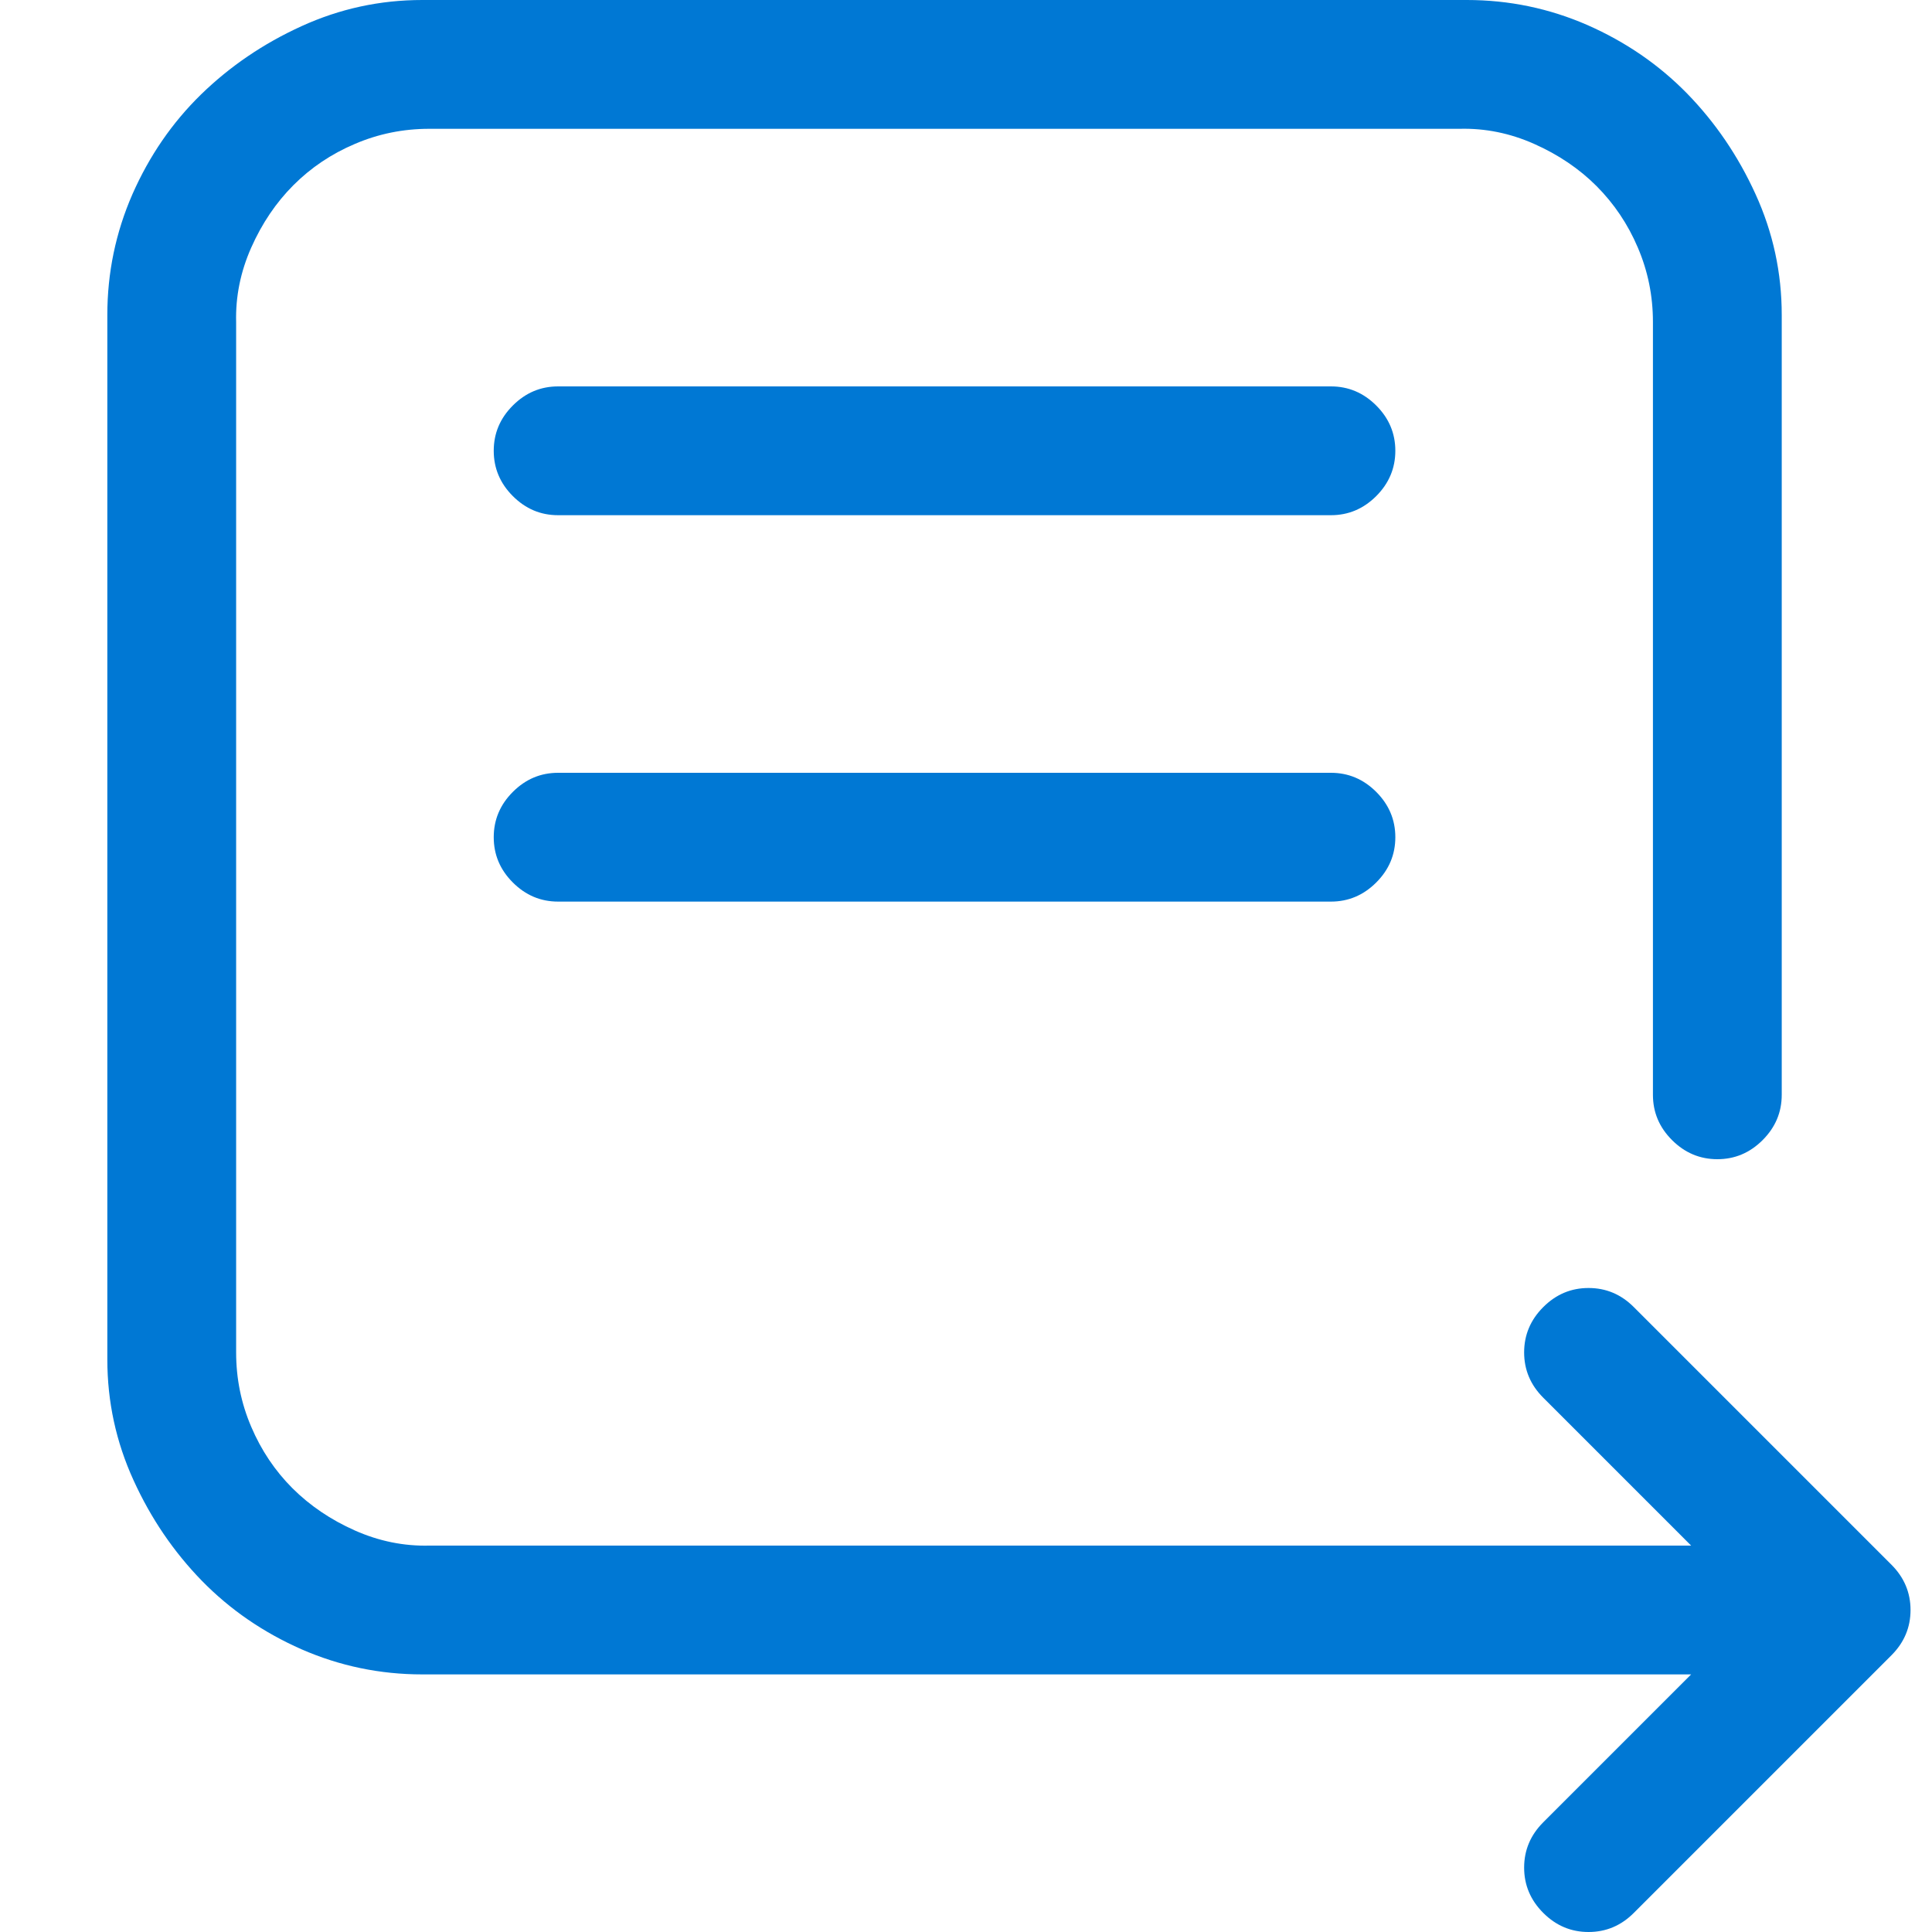
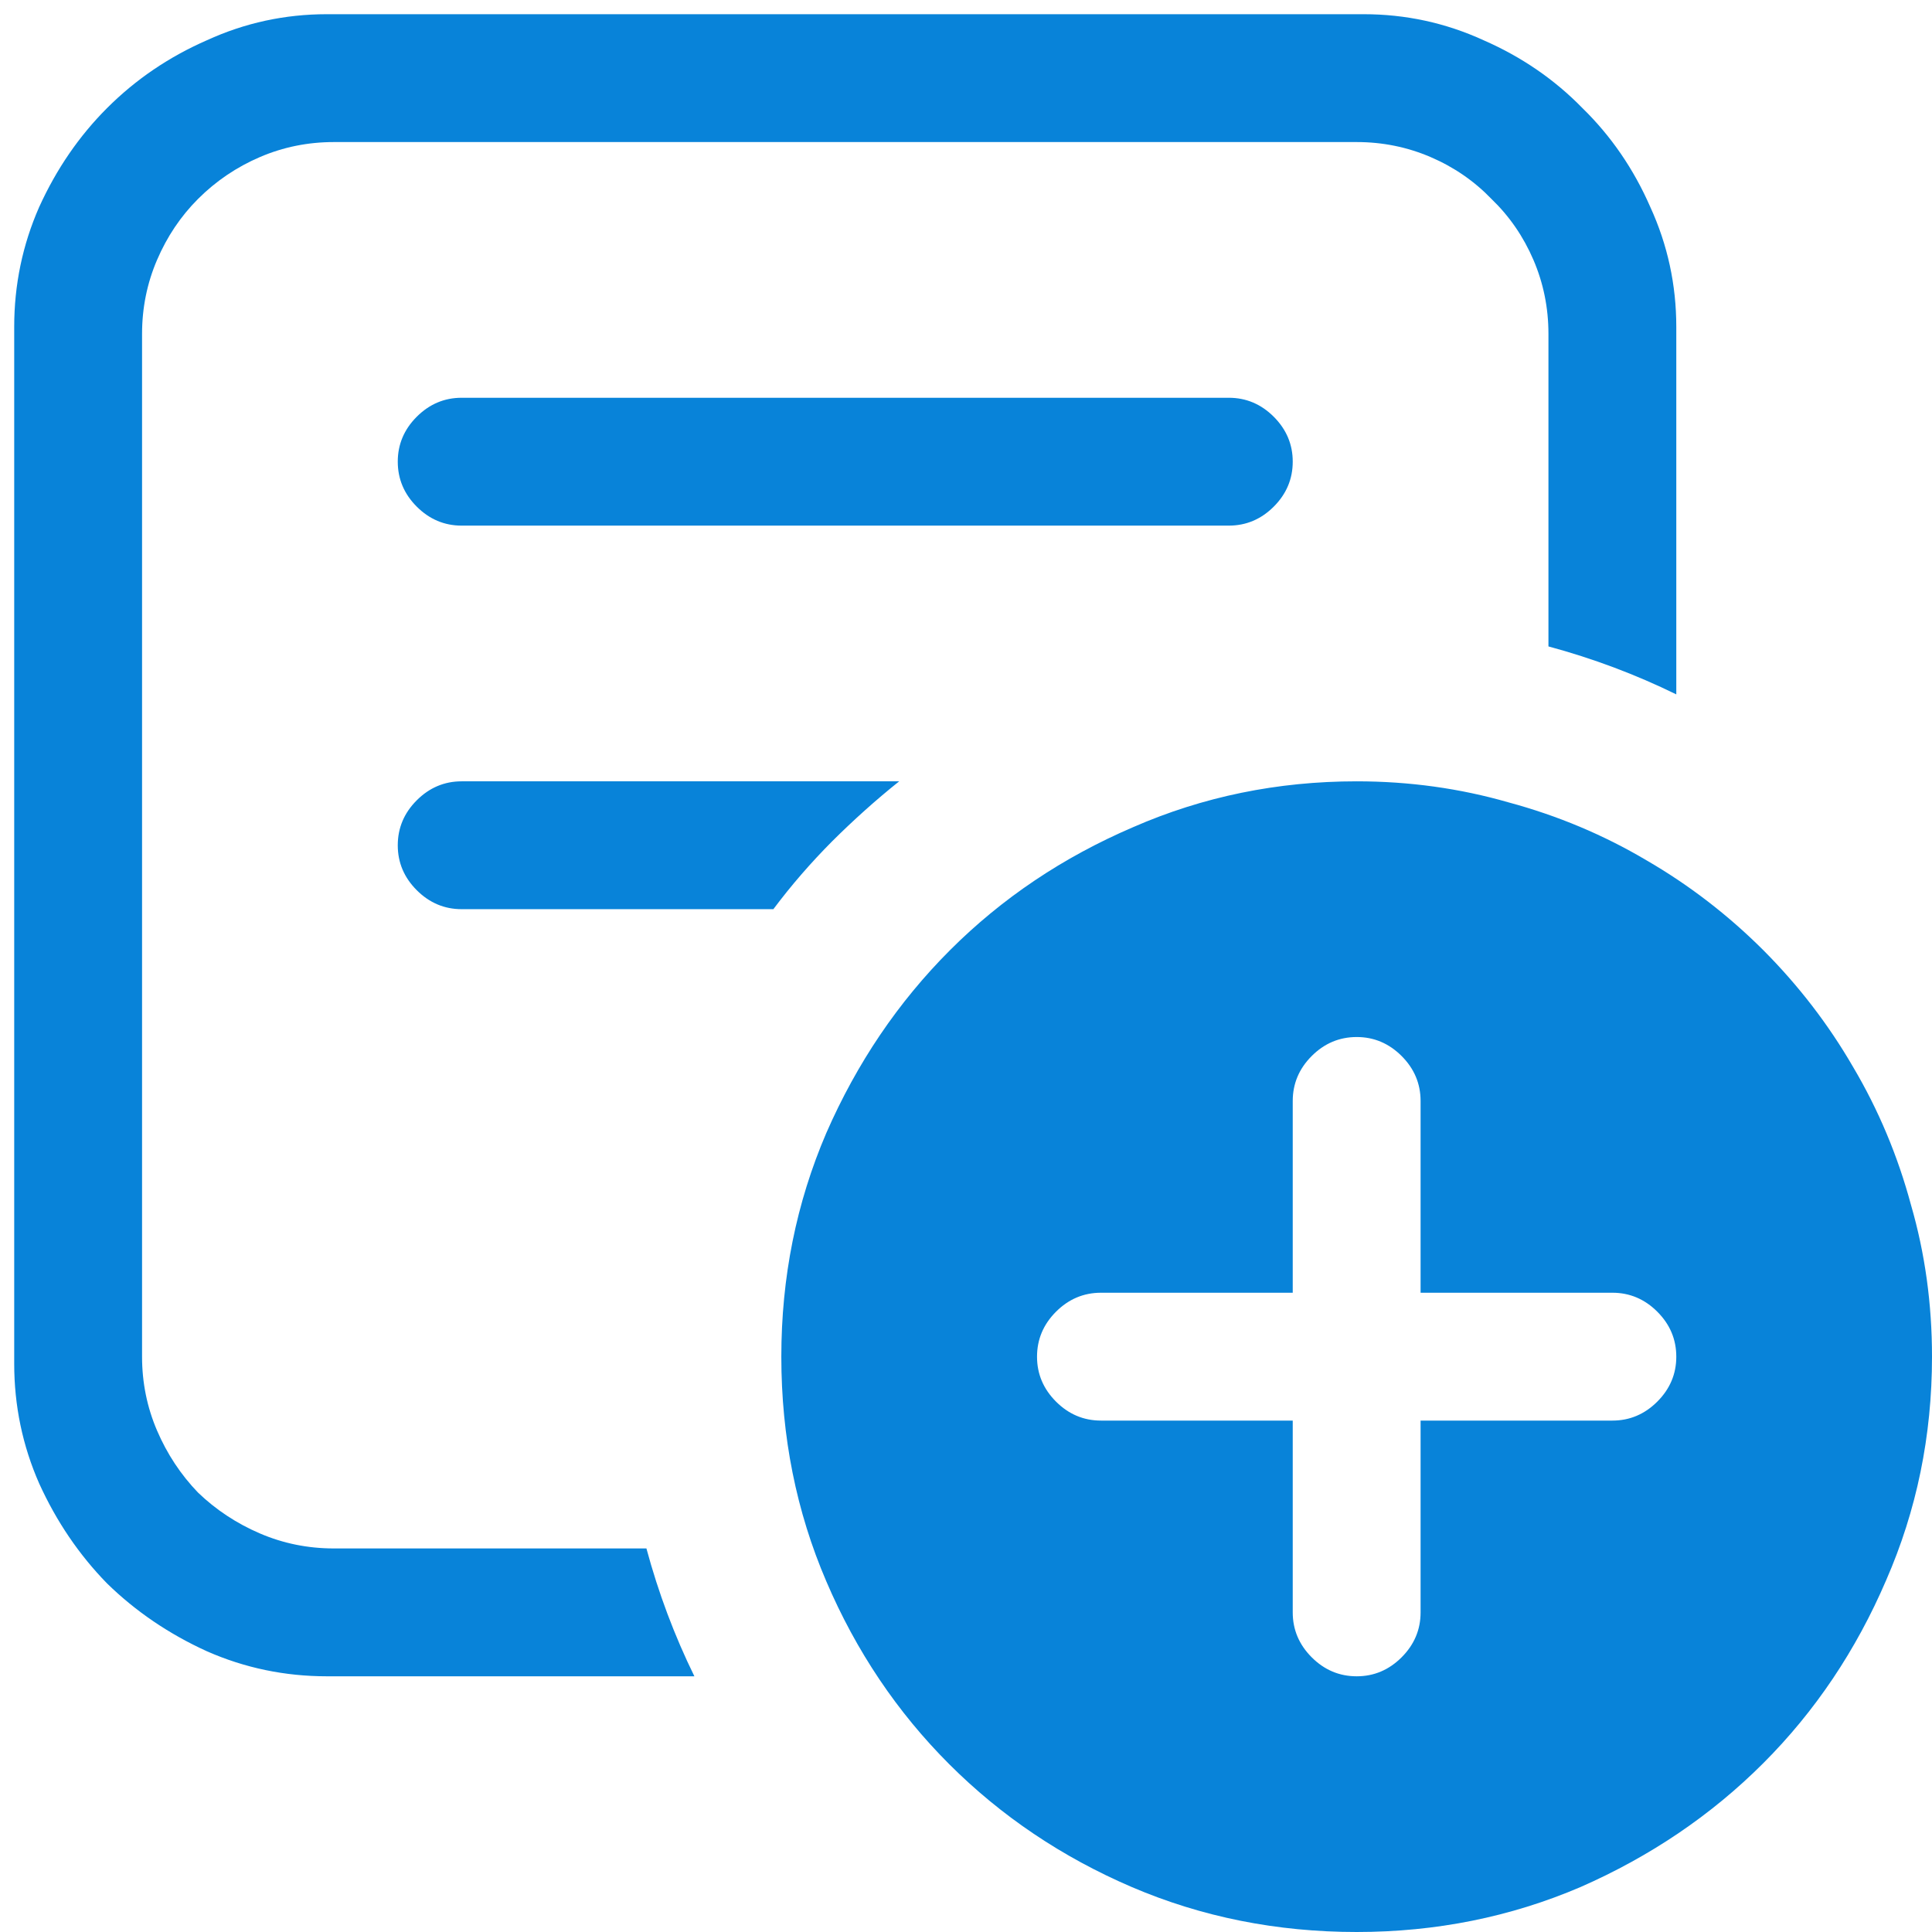
- <svg xmlns="http://www.w3.org/2000/svg" width="18" height="18" viewBox="0 0 18 18" fill="none">
-   <path d="M17.8 15C17.8 15.162 17.741 15.303 17.622 15.422L15.222 17.822C15.103 17.941 14.963 18 14.8 18C14.637 18 14.497 17.941 14.378 17.822C14.259 17.703 14.2 17.562 14.2 17.4C14.2 17.238 14.259 17.097 14.378 16.978L15.756 15.6H3.934C3.541 15.6 3.166 15.522 2.809 15.366C2.453 15.209 2.144 14.997 1.881 14.728C1.619 14.459 1.406 14.147 1.244 13.791C1.081 13.434 1 13.059 1 12.666V2.934C1 2.541 1.078 2.166 1.234 1.809C1.391 1.453 1.603 1.144 1.872 0.881C2.141 0.619 2.453 0.406 2.809 0.244C3.166 0.081 3.541 0 3.934 0H13.666C14.059 0 14.434 0.078 14.791 0.234C15.147 0.391 15.456 0.603 15.719 0.872C15.981 1.141 16.194 1.453 16.356 1.809C16.519 2.166 16.6 2.541 16.6 2.934V10.2C16.6 10.363 16.541 10.503 16.422 10.622C16.303 10.741 16.163 10.8 16 10.8C15.838 10.8 15.697 10.741 15.578 10.622C15.459 10.503 15.4 10.363 15.4 10.2V3C15.4 2.756 15.353 2.525 15.259 2.306C15.166 2.087 15.037 1.897 14.875 1.734C14.713 1.572 14.519 1.441 14.294 1.341C14.069 1.241 13.838 1.194 13.6 1.2H4C3.756 1.2 3.525 1.247 3.306 1.341C3.087 1.434 2.897 1.562 2.734 1.725C2.572 1.887 2.441 2.081 2.341 2.306C2.241 2.531 2.194 2.763 2.2 3V12.6C2.2 12.844 2.247 13.075 2.341 13.294C2.434 13.512 2.562 13.703 2.725 13.866C2.888 14.028 3.081 14.159 3.306 14.259C3.531 14.359 3.763 14.406 4 14.4H15.756L14.378 13.022C14.259 12.903 14.2 12.762 14.2 12.6C14.2 12.438 14.259 12.297 14.378 12.178C14.497 12.059 14.637 12 14.8 12C14.963 12 15.103 12.059 15.222 12.178L17.622 14.578C17.741 14.697 17.8 14.838 17.8 15ZM12.4 3.6C12.562 3.6 12.703 3.659 12.822 3.778C12.941 3.897 13 4.037 13 4.2C13 4.362 12.941 4.503 12.822 4.622C12.703 4.741 12.562 4.8 12.4 4.8H5.2C5.037 4.8 4.897 4.741 4.778 4.622C4.659 4.503 4.6 4.362 4.6 4.2C4.6 4.037 4.659 3.897 4.778 3.778C4.897 3.659 5.037 3.6 5.2 3.6H12.4ZM12.4 7.2C12.562 7.2 12.703 7.259 12.822 7.378C12.941 7.497 13 7.638 13 7.8C13 7.963 12.941 8.103 12.822 8.222C12.703 8.341 12.562 8.4 12.4 8.4H5.2C5.037 8.4 4.897 8.341 4.778 8.222C4.659 8.103 4.6 7.963 4.6 7.8C4.6 7.638 4.659 7.497 4.778 7.378C4.897 7.259 5.037 7.2 5.2 7.2H12.4Z" fill="#0078D4" />
+ <svg xmlns="http://www.w3.org/2000/svg" width="17" height="17" viewBox="0 0 17 17" fill="none">
+   <path d="M2.876 14.75C2.507 14.75 2.155 14.677 1.821 14.53C1.487 14.378 1.194 14.179 0.942 13.933C0.696 13.681 0.497 13.388 0.345 13.054C0.198 12.72 0.125 12.368 0.125 11.999V2.876C0.125 2.507 0.198 2.155 0.345 1.821C0.497 1.487 0.696 1.197 0.942 0.951C1.194 0.699 1.487 0.5 1.821 0.354C2.155 0.201 2.507 0.125 2.876 0.125H11.999C12.368 0.125 12.72 0.201 13.054 0.354C13.388 0.5 13.678 0.699 13.924 0.951C14.176 1.197 14.375 1.487 14.521 1.821C14.674 2.155 14.75 2.507 14.75 2.876V6.11C14.393 5.935 14.018 5.794 13.625 5.688V2.938C13.625 2.709 13.581 2.492 13.493 2.287C13.405 2.082 13.282 1.903 13.124 1.751C12.972 1.593 12.793 1.47 12.588 1.382C12.383 1.294 12.166 1.25 11.938 1.25H2.938C2.709 1.25 2.492 1.294 2.287 1.382C2.082 1.47 1.9 1.593 1.742 1.751C1.59 1.903 1.47 2.082 1.382 2.287C1.294 2.492 1.25 2.709 1.25 2.938V11.938C1.25 12.166 1.294 12.383 1.382 12.588C1.47 12.793 1.59 12.975 1.742 13.133C1.9 13.285 2.082 13.405 2.287 13.493C2.492 13.581 2.709 13.625 2.938 13.625H5.688C5.794 14.018 5.935 14.393 6.11 14.75H2.876ZM4.062 4.625C3.91 4.625 3.778 4.569 3.667 4.458C3.556 4.347 3.5 4.215 3.5 4.062C3.5 3.91 3.556 3.778 3.667 3.667C3.778 3.556 3.91 3.5 4.062 3.5H10.812C10.965 3.5 11.097 3.556 11.208 3.667C11.319 3.778 11.375 3.91 11.375 4.062C11.375 4.215 11.319 4.347 11.208 4.458C11.097 4.569 10.965 4.625 10.812 4.625H4.062ZM4.062 8C3.91 8 3.778 7.944 3.667 7.833C3.556 7.722 3.5 7.59 3.5 7.438C3.5 7.285 3.556 7.153 3.667 7.042C3.778 6.931 3.91 6.875 4.062 6.875H7.912C7.707 7.039 7.511 7.215 7.323 7.402C7.136 7.59 6.963 7.789 6.805 8H4.062ZM6.875 11.938C6.875 11.24 7.007 10.584 7.271 9.969C7.54 9.354 7.903 8.817 8.36 8.36C8.817 7.903 9.354 7.543 9.969 7.279C10.584 7.01 11.24 6.875 11.938 6.875C12.4 6.875 12.846 6.937 13.273 7.06C13.707 7.177 14.111 7.347 14.486 7.569C14.861 7.786 15.204 8.05 15.515 8.36C15.825 8.671 16.089 9.014 16.306 9.389C16.528 9.764 16.698 10.168 16.815 10.602C16.939 11.029 17 11.475 17 11.938C17 12.635 16.865 13.291 16.596 13.906C16.332 14.521 15.972 15.058 15.515 15.515C15.058 15.972 14.521 16.335 13.906 16.605C13.291 16.868 12.635 17 11.938 17C11.234 17 10.575 16.868 9.96 16.605C9.345 16.341 8.809 15.98 8.352 15.523C7.895 15.066 7.534 14.53 7.271 13.915C7.007 13.3 6.875 12.641 6.875 11.938ZM12.5 12.5H14.188C14.34 12.5 14.472 12.444 14.583 12.333C14.694 12.222 14.75 12.09 14.75 11.938C14.75 11.785 14.694 11.653 14.583 11.542C14.472 11.431 14.34 11.375 14.188 11.375H12.5V9.688C12.5 9.535 12.444 9.403 12.333 9.292C12.222 9.181 12.09 9.125 11.938 9.125C11.785 9.125 11.653 9.181 11.542 9.292C11.431 9.403 11.375 9.535 11.375 9.688V11.375H9.688C9.535 11.375 9.403 11.431 9.292 11.542C9.181 11.653 9.125 11.785 9.125 11.938C9.125 12.09 9.181 12.222 9.292 12.333C9.403 12.444 9.535 12.5 9.688 12.5H11.375V14.188C11.375 14.34 11.431 14.472 11.542 14.583C11.653 14.694 11.785 14.75 11.938 14.75C12.09 14.75 12.222 14.694 12.333 14.583C12.444 14.472 12.5 14.34 12.5 14.188V12.5Z" fill="#0883D9" />
</svg>
